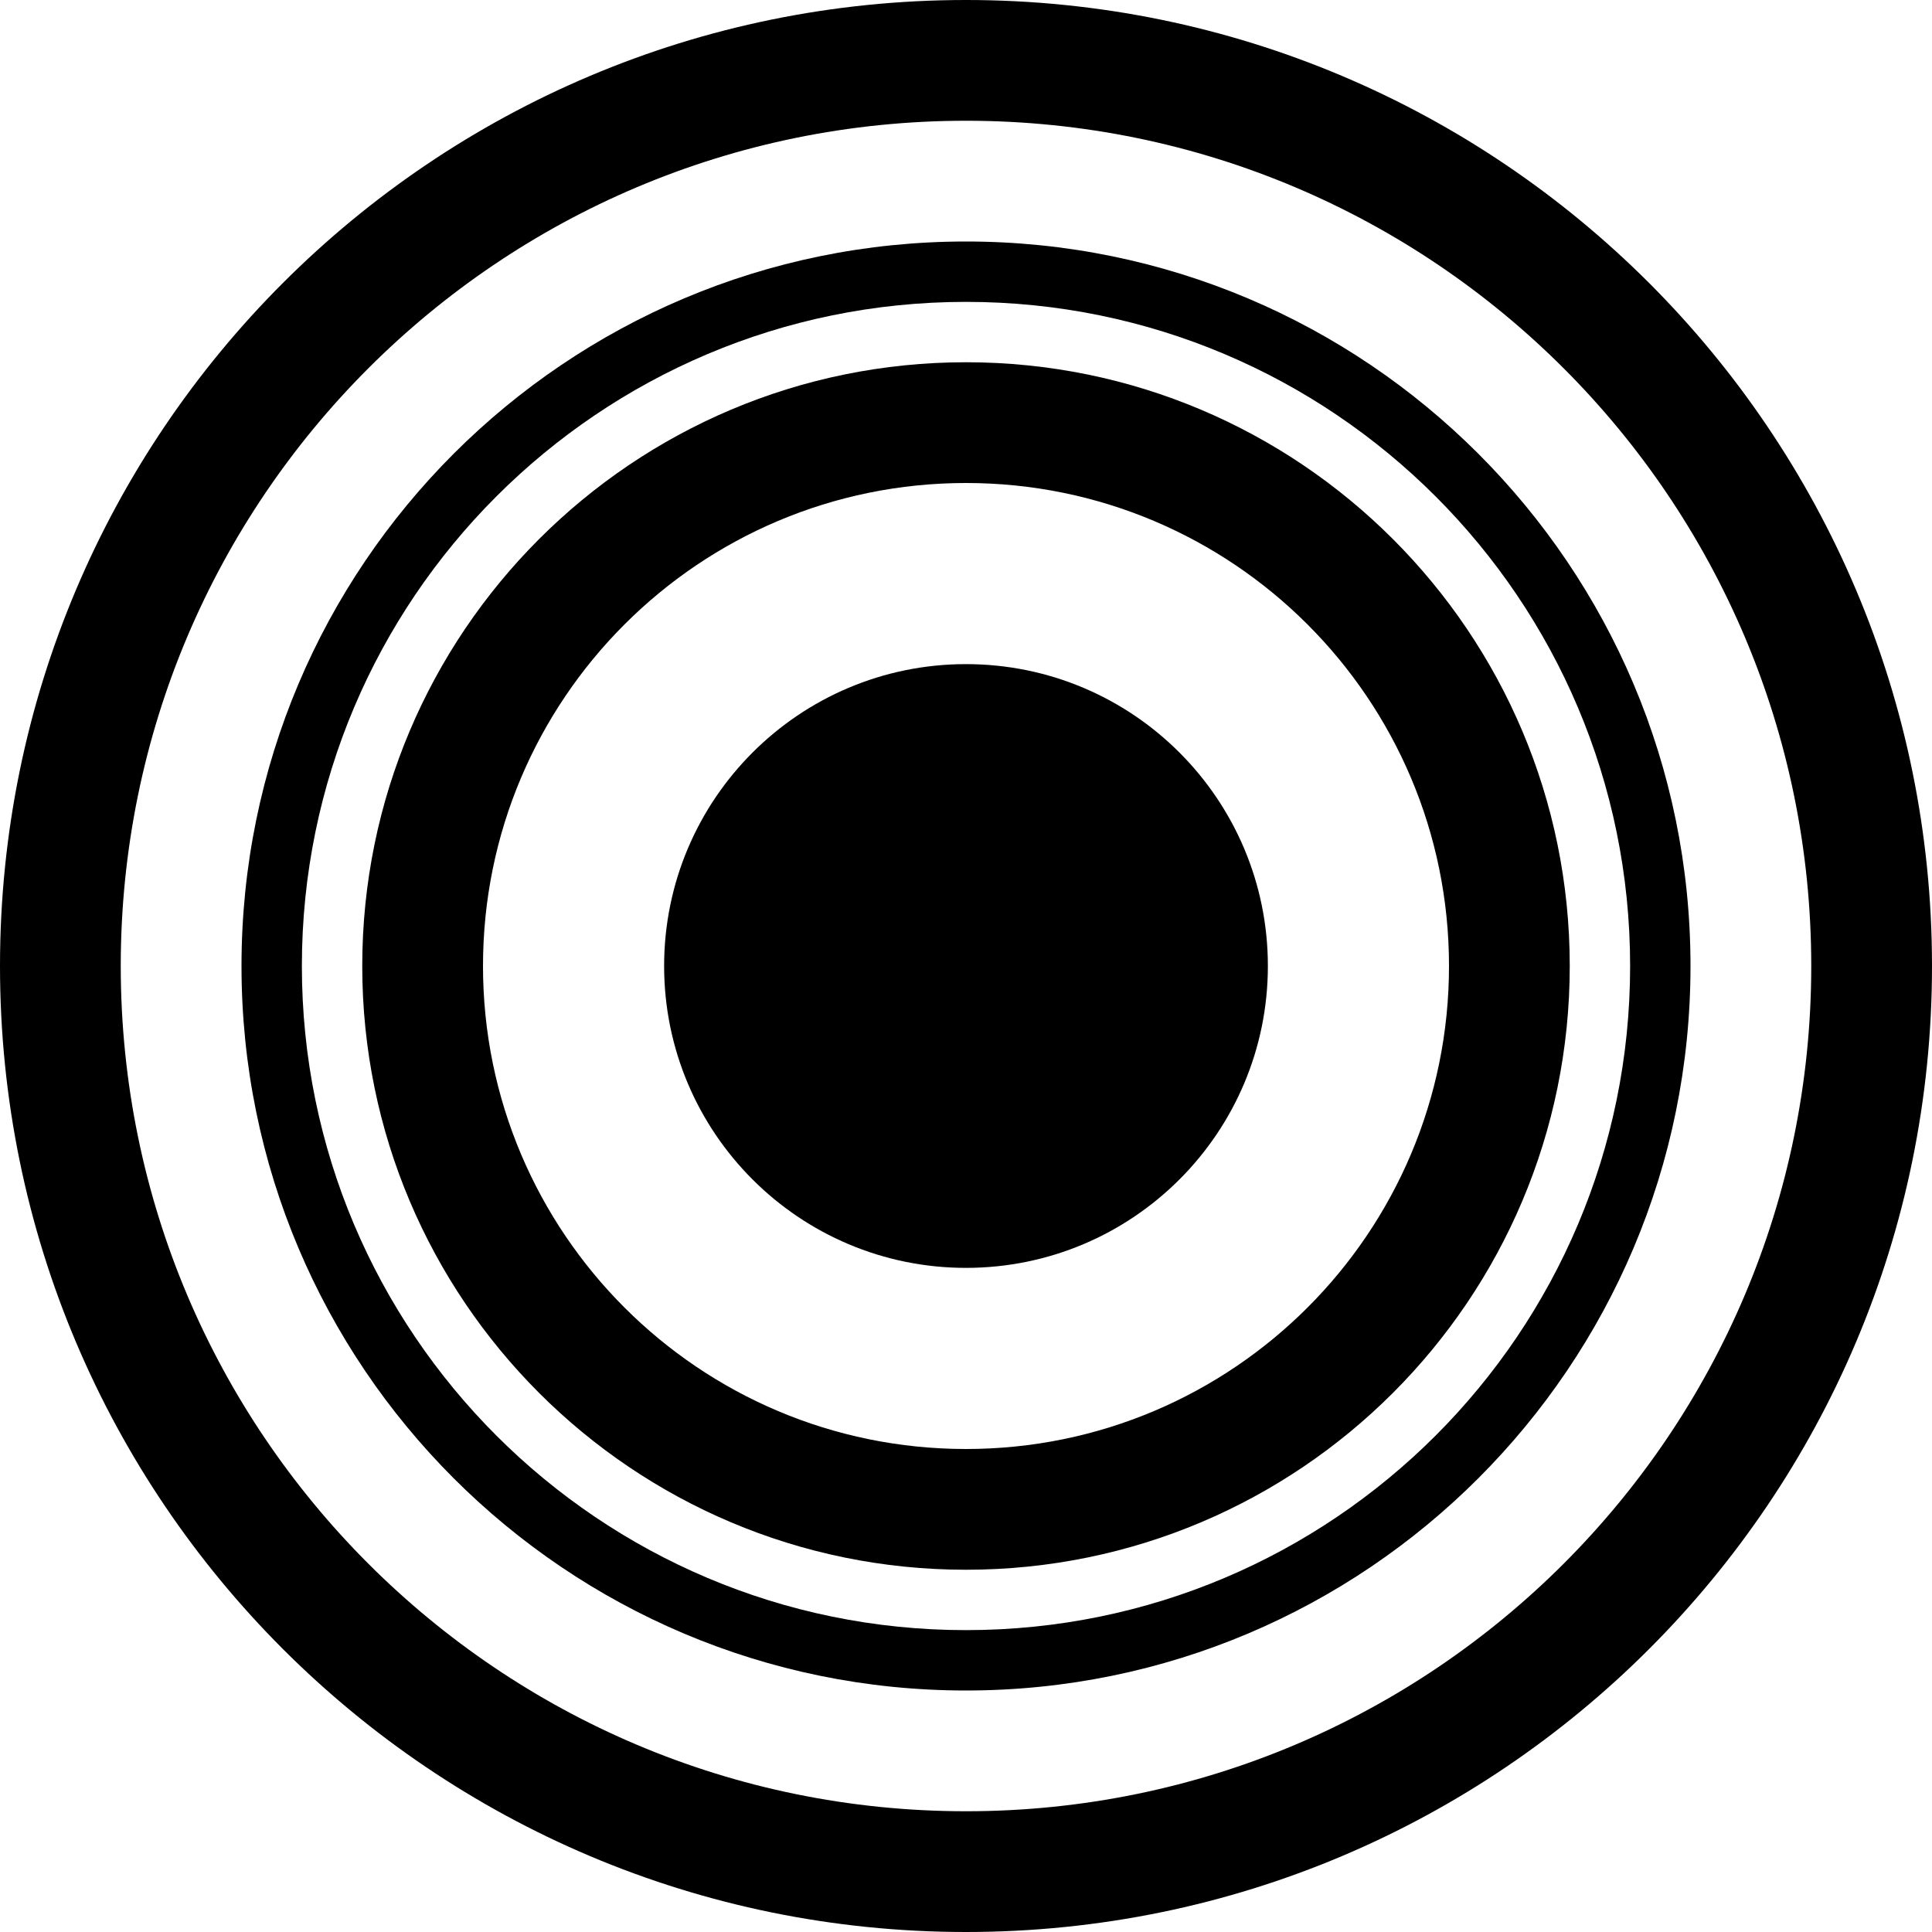
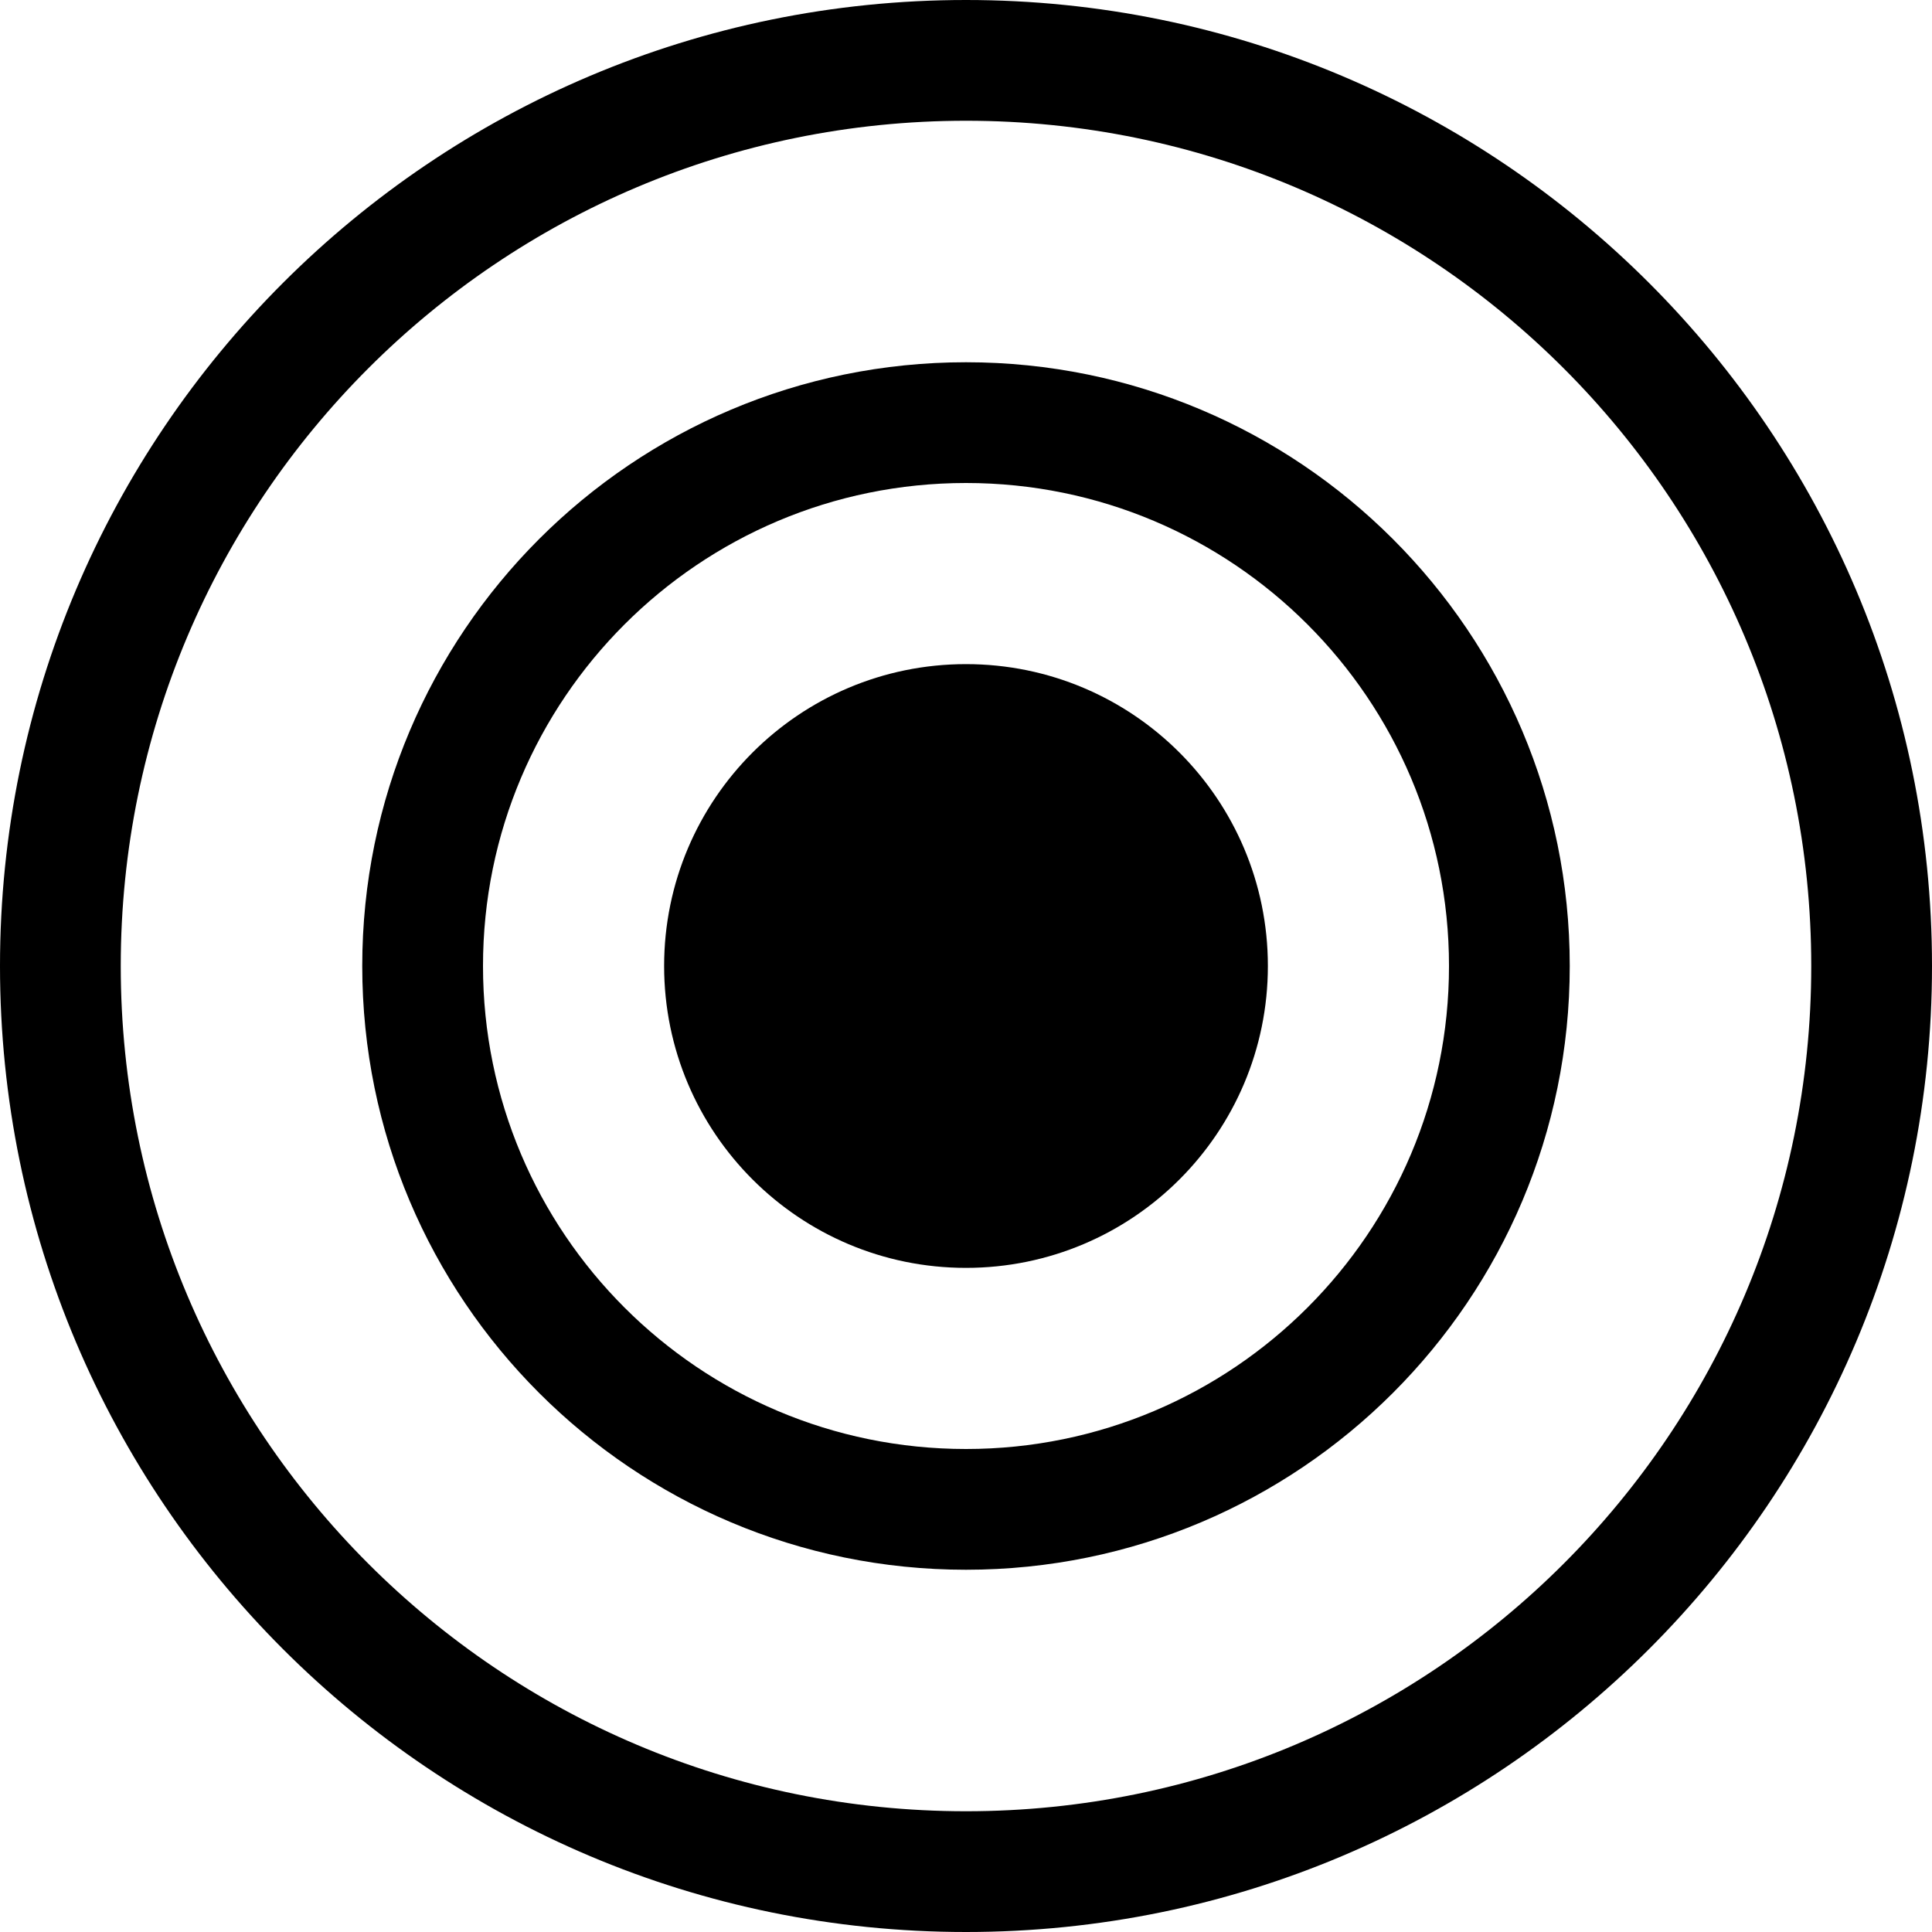
- <svg xmlns="http://www.w3.org/2000/svg" width="16px" height="16px" viewBox="0 0 64 64" version="1.1" class="icon icon--logo-minimal logo--minimal">
+ <svg xmlns="http://www.w3.org/2000/svg" aria-hidden="true" width="16px" height="16px" viewBox="0 0 64 64" version="1.1" class="icon icon--logo-minimal logo--minimal">
  <g stroke="none" stroke-width="1" fill-rule="evenodd">
    <path d="M32,64 C49.673,64 64,49.673 64,32 C64,14.327 49.673,0 32,0 C14.327,0 0,14.327 0,32 C0,49.673 14.327,64 32,64 Z M32,60 C47.464,60 60,47.464 60,32 C60,16.536 47.464,4 32,4 C16.536,4 4,16.536 4,32 C4,47.464 16.536,60 32,60 Z" class="logo-layer15" />
    <path d="M32,52 C43.046,52 52,43.046 52,32 C52,20.954 43.046,12 32,12 C20.954,12 12,20.954 12,32 C12,43.046 20.954,52 32,52 Z M32,48 C40.837,48 48,40.837 48,32 C48,23.163 40.837,16 32,16 C23.163,16 16,23.163 16,32 C16,40.837 23.163,48 32,48 Z" class="logo-layer10" />
-     <path d="M32,56 C45.255,56 56,45.255 56,32 C56,18.745 45.255,8 32,8 C18.745,8 8,18.745 8,32 C8,45.255 18.745,56 32,56 Z M32,54 C44.15,54 54,44.15 54,32 C54,19.85 44.15,10 32,10 C19.85,10 10,19.85 10,32 C10,44.15 19.85,54 32,54 Z" class="logo-layer10" />
    <circle class="logo-layer1" cx="32" cy="32" r="10" />
  </g>
</svg>
